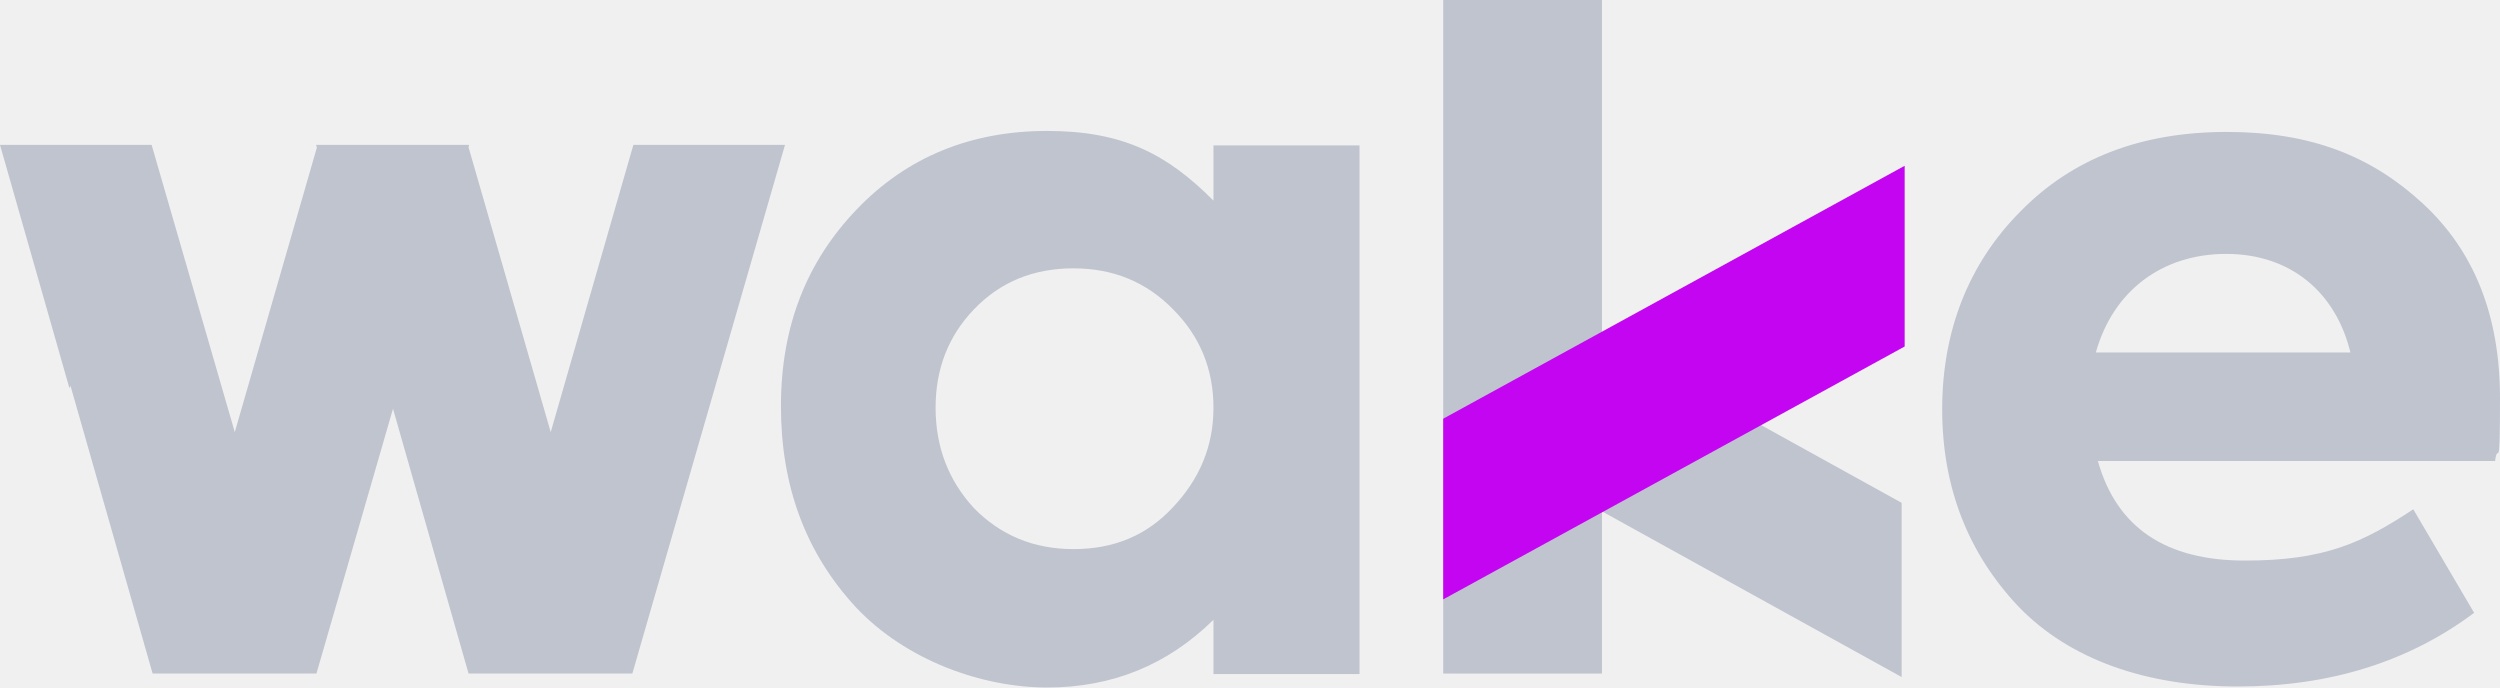
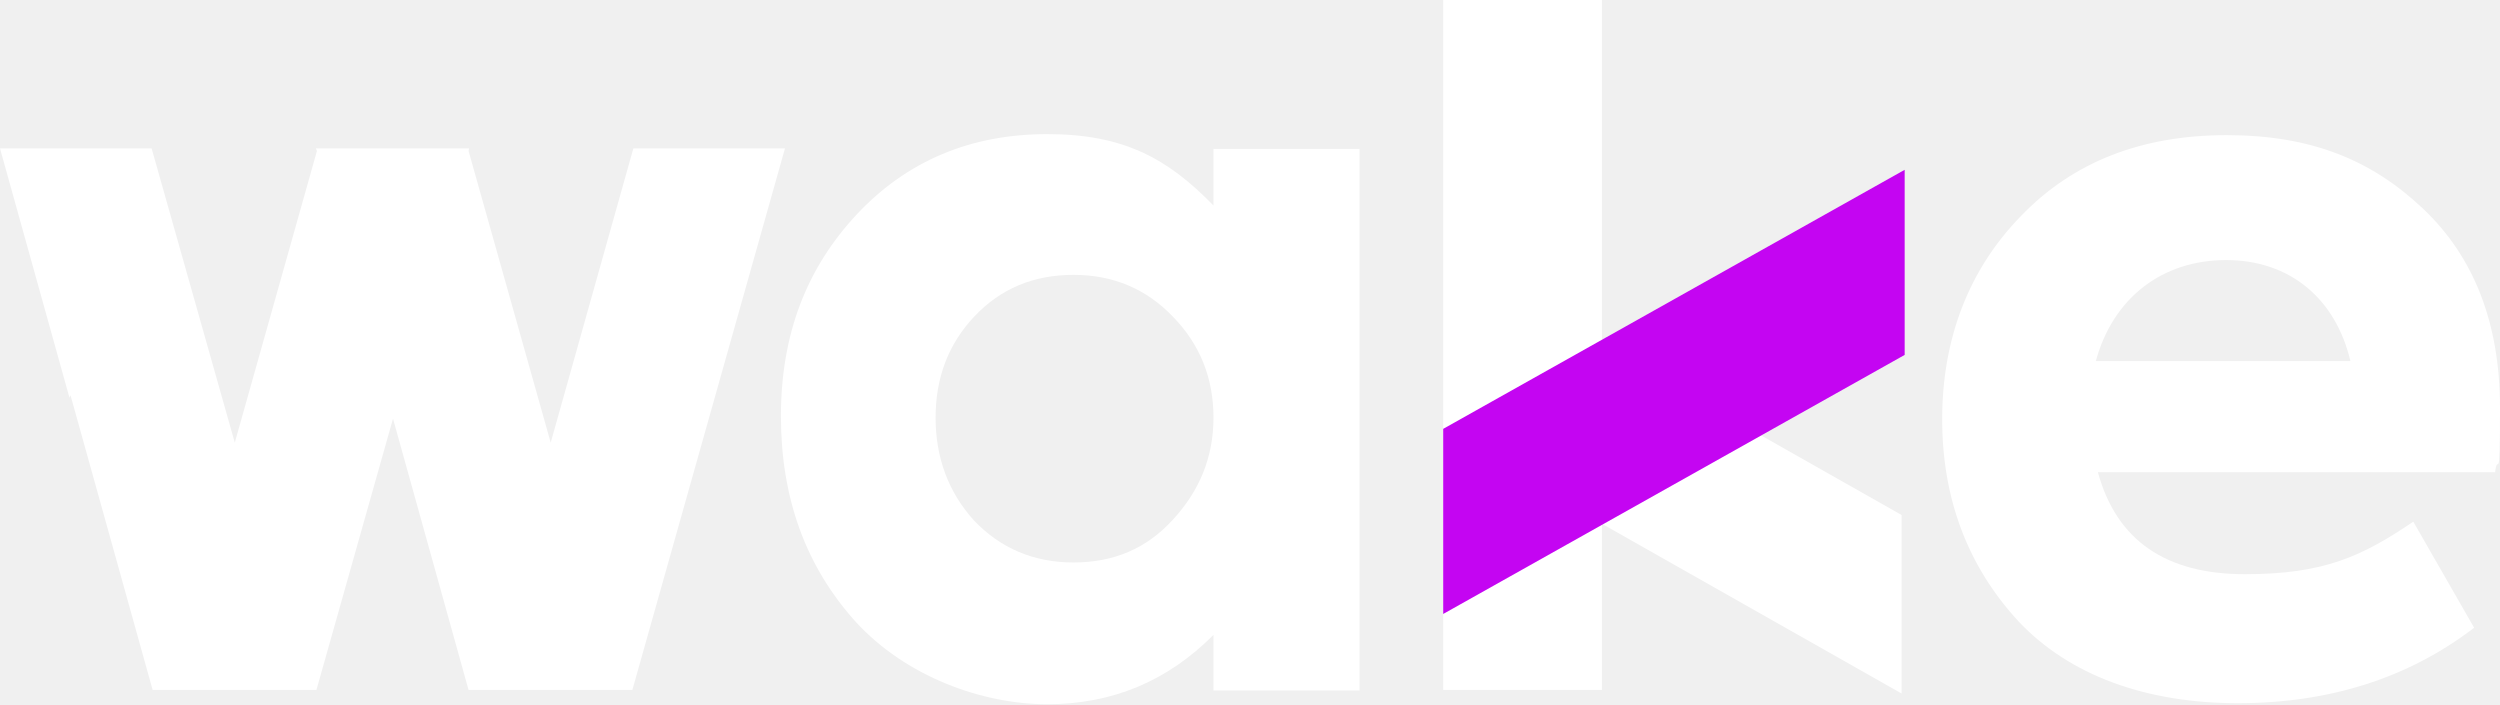
- <svg xmlns="http://www.w3.org/2000/svg" width="80" height="22" viewBox="0 0 80 22" fill="none">
-   <g clip-path="url(#clip0_9_670)">
-     <path d="M51.262 0H46.183V21.554H51.262V0Z" fill="#C0C4CE" />
-     <path d="M60.852 16.09V21.665L46.215 13.573V7.997L60.852 16.09Z" fill="#C0C4CE" />
-     <path d="M46.183 13.398V19.18L60.949 11.088V5.305L46.183 13.398Z" fill="#C405F2" />
-     <path d="M20.268 4.636L17.623 13.828L14.994 4.715L15.01 4.636H14.961H10.158H10.11L10.142 4.715L7.513 13.828L4.852 4.636H0L2.223 12.426L2.256 12.346L4.884 21.554H5.355H5.371H9.882H9.899H10.126L12.576 13.079L14.994 21.554H15.464H15.481H19.992H20.008H20.235L25.12 4.636H20.268Z" fill="#C0C4CE" />
-     <path d="M31.172 16.265C32.016 17.125 33.071 17.571 34.353 17.571C35.635 17.571 36.69 17.141 37.533 16.233C38.377 15.341 38.831 14.29 38.831 13.047C38.831 11.805 38.393 10.753 37.533 9.893C36.69 9.033 35.635 8.587 34.353 8.587C33.071 8.587 32.016 9.017 31.172 9.893C30.345 10.753 29.939 11.805 29.939 13.047C29.939 14.29 30.345 15.373 31.172 16.265ZM38.831 4.652H43.505V21.57H38.831V19.833C37.355 21.283 35.586 22 33.509 22C31.432 22 28.998 21.14 27.391 19.435C25.785 17.699 24.99 15.564 24.99 12.999C24.99 10.434 25.817 8.363 27.424 6.691C29.03 5.018 31.075 4.19 33.509 4.19C35.943 4.19 37.355 4.938 38.831 6.42V4.652Z" fill="#C0C4CE" />
-     <path d="M67.083 11.279H75.213C74.742 9.335 73.282 8.125 71.237 8.125C69.193 8.125 67.619 9.303 67.067 11.279M79.838 14.752H67.132C67.732 16.886 69.306 17.938 71.838 17.938C74.369 17.938 75.586 17.38 77.225 16.297L79.172 19.61C77.063 21.188 74.531 21.968 71.611 21.968C68.69 21.968 66.223 21.108 64.584 19.403C62.978 17.699 62.15 15.596 62.15 13.095C62.15 10.594 62.994 8.427 64.665 6.755C66.337 5.05 68.544 4.222 71.254 4.222C73.963 4.222 75.895 5.002 77.534 6.516C79.172 8.029 80 10.1 80 12.744C80 15.389 79.935 14.019 79.838 14.784" fill="#C0C4CE" />
+ <svg xmlns="http://www.w3.org/2000/svg" width="142" height="40" viewBox="0 0 142 40" fill="none">
+   <g clip-path="url(#clip0_145_10390)">
+     <path d="M90.99 0H81.974V39.189H90.99V0Z" fill="white" />
+     <path d="M108.012 29.254V39.392L82.032 24.678V14.54L108.012 29.254Z" fill="white" />
+     <path d="M81.974 24.359V34.873L108.185 20.159V9.645L81.974 24.359Z" fill="#C405F2" />
+     <path d="M35.975 8.429L31.28 25.141L26.614 8.574L26.643 8.429H26.557H18.031H17.944L18.002 8.574L13.336 25.141L8.612 8.429H0L3.946 22.592L4.004 22.448L8.67 39.189H9.505H9.534H17.541H17.57H17.973L22.323 23.78L26.614 39.189H27.45H27.478H35.486H35.514H35.918L44.587 8.429H35.975Z" fill="white" />
+     <path d="M55.331 29.573C56.829 31.137 58.701 31.948 60.976 31.948C63.252 31.948 65.124 31.166 66.622 29.515C68.12 27.893 68.926 25.981 68.926 23.722C68.926 21.463 68.148 19.551 66.622 17.987C65.124 16.423 63.252 15.612 60.976 15.612C58.701 15.612 56.829 16.394 55.331 17.987C53.862 19.551 53.142 21.463 53.142 23.722C53.142 25.981 53.862 27.951 55.331 29.573ZM68.926 8.458H77.221V39.218H68.926V36.061C66.305 38.697 63.166 40 59.479 40C55.792 40 51.471 38.436 48.62 35.337C45.768 32.18 44.357 28.298 44.357 23.635C44.357 18.972 45.826 15.206 48.677 12.165C51.529 9.124 55.158 7.618 59.479 7.618C63.799 7.618 66.305 8.979 68.926 11.673V8.458Z" fill="white" />
+     <path d="M119.073 20.507H133.503C132.668 16.973 130.075 14.772 126.446 14.772C122.817 14.772 120.023 16.916 119.044 20.507M141.712 26.821H119.159C120.225 30.703 123.019 32.614 127.512 32.614C132.005 32.614 134.165 31.601 137.075 29.631L140.531 35.656C136.787 38.523 132.293 39.942 127.109 39.942C121.924 39.942 117.546 38.378 114.637 35.279C111.785 32.18 110.316 28.356 110.316 23.809C110.316 19.262 111.814 15.322 114.781 12.281C117.748 9.182 121.665 7.676 126.475 7.676C131.285 7.676 134.713 9.095 137.622 11.847C140.531 14.598 142 18.364 142 23.172C142 27.98 141.885 25.489 141.712 26.879" fill="white" />
  </g>
  <defs>
-     <clipPath id="clip0_9_670">
-       <rect width="80" height="22" fill="white" />
+     <clipPath id="clip0_145_10390">
+       <rect width="142" height="40" fill="white" />
    </clipPath>
  </defs>
</svg>
